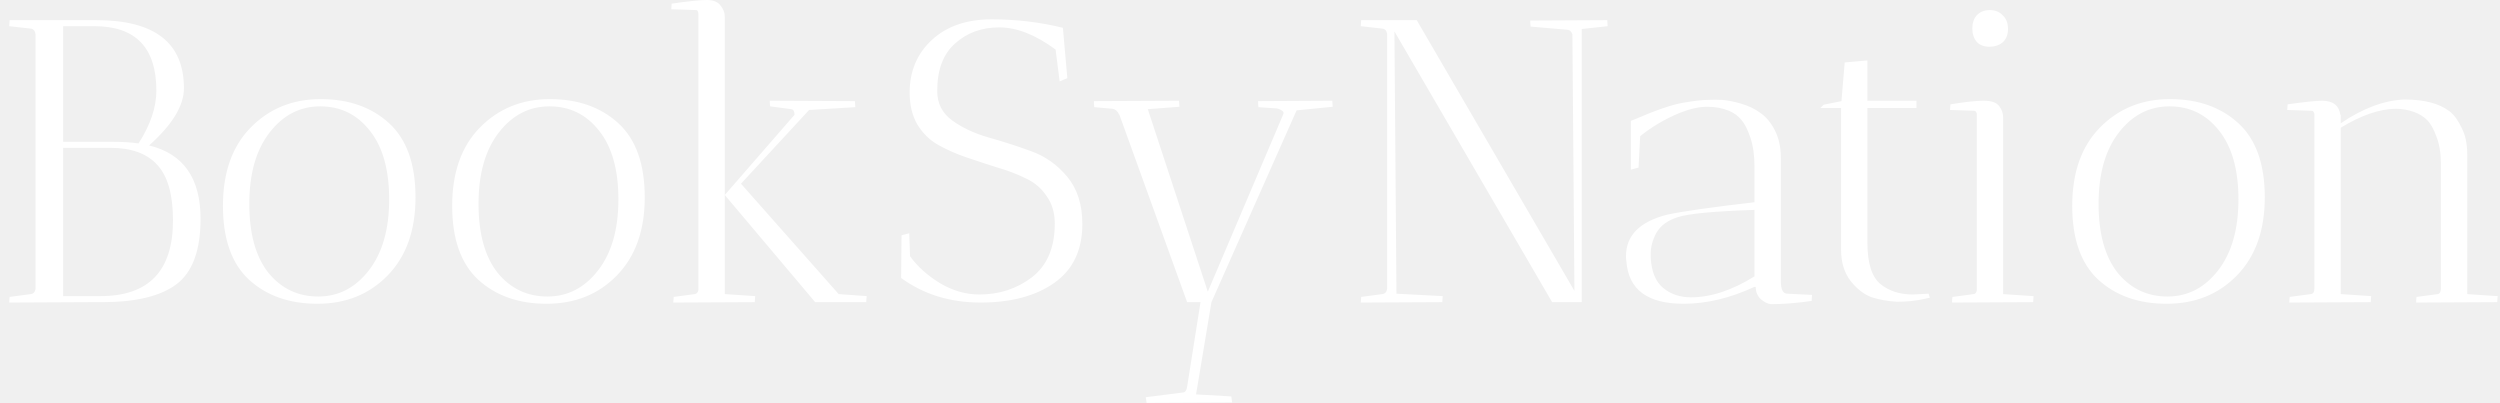
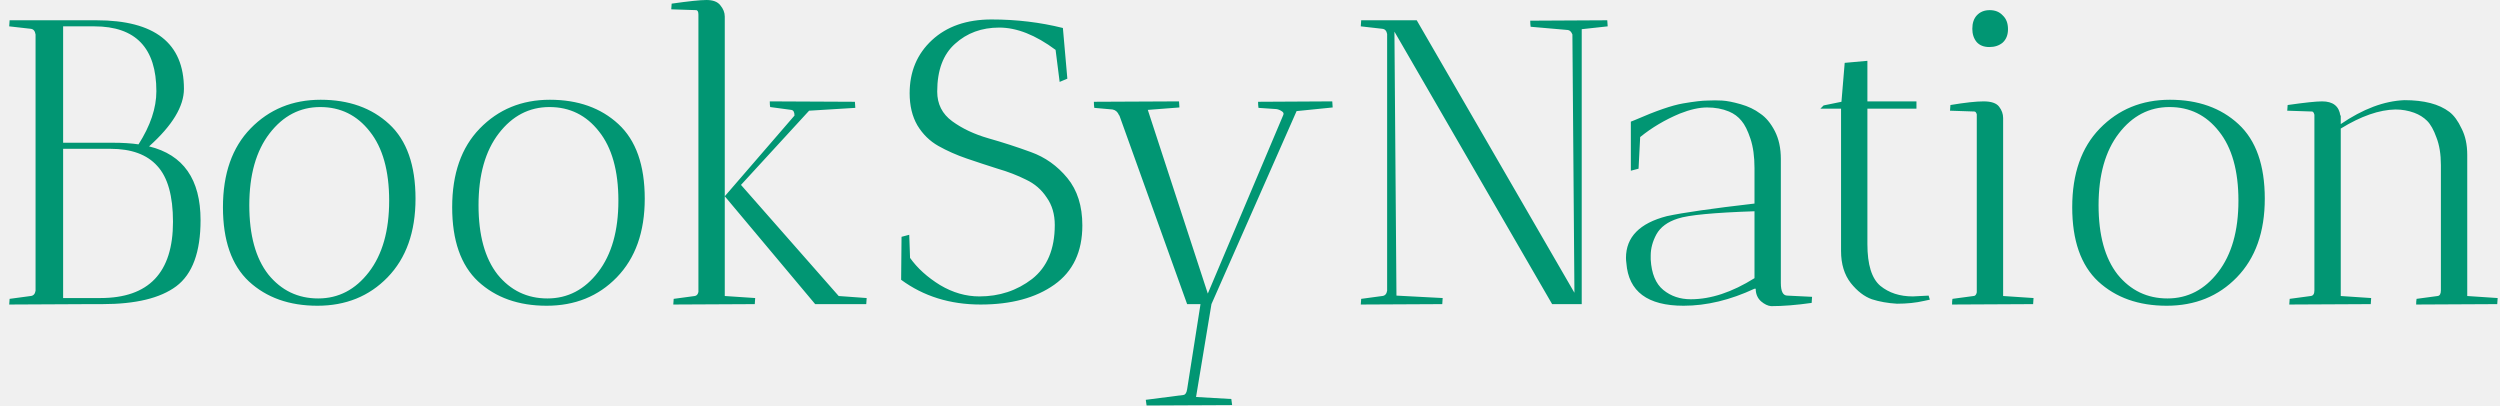
- <svg xmlns="http://www.w3.org/2000/svg" width="453" height="73" viewBox="0 0 453 73" fill="none">
-   <g clip-path="url(#clip0_214_37)">
-     <path d="M1.668 4.745L1.742 3.65H17.462C28.041 3.65 33.33 7.762 33.33 15.987C33.33 19.15 31.224 22.606 27.012 26.353C33.232 27.862 36.341 32.29 36.341 39.639C36.341 45.382 34.872 49.348 31.934 51.538C29.044 53.679 24.588 54.75 18.564 54.75H16.434L1.668 54.823L1.742 53.801L5.562 53.29C6.052 53.241 6.345 52.925 6.443 52.341V6.205C6.345 5.572 6.052 5.232 5.562 5.183L1.668 4.745ZM20.033 26.791H11.439V53.655H18.197C26.963 53.655 31.346 49.08 31.346 39.931C31.346 35.259 30.391 31.901 28.481 29.857C26.62 27.813 23.804 26.791 20.033 26.791ZM20.401 25.696C22.213 25.696 23.78 25.793 25.102 25.988C27.257 22.63 28.334 19.442 28.334 16.425C28.334 8.638 24.588 4.745 17.095 4.745H11.439V25.696H20.401ZM57.514 55.042C52.421 55.042 48.283 53.582 45.1 50.662C41.965 47.742 40.398 43.289 40.398 37.303C40.398 31.268 42.063 26.548 45.393 23.141C48.773 19.686 53.009 17.958 58.102 17.958C63.195 17.958 67.333 19.418 70.517 22.338C73.7 25.258 75.291 29.735 75.291 35.77C75.291 41.756 73.602 46.477 70.223 49.932C66.892 53.339 62.656 55.042 57.514 55.042ZM58.028 19.272C54.355 19.272 51.295 20.854 48.846 24.017C46.397 27.18 45.173 31.487 45.173 36.938C45.173 42.34 46.324 46.501 48.626 49.421C50.976 52.292 53.988 53.728 57.661 53.728C61.334 53.728 64.395 52.146 66.844 48.983C69.292 45.82 70.517 41.537 70.517 36.135C70.517 30.733 69.341 26.572 66.99 23.652C64.689 20.732 61.701 19.272 58.028 19.272ZM99.05 55.042C93.957 55.042 89.819 53.582 86.636 50.662C83.501 47.742 81.934 43.289 81.934 37.303C81.934 31.268 83.6 26.548 86.93 23.141C90.309 19.686 94.545 17.958 99.638 17.958C104.731 17.958 108.87 19.418 112.053 22.338C115.236 25.258 116.828 29.735 116.828 35.77C116.828 41.756 115.138 46.477 111.759 49.932C108.429 53.339 104.193 55.042 99.05 55.042ZM99.565 19.272C95.892 19.272 92.831 20.854 90.382 24.017C87.934 27.18 86.709 31.487 86.709 36.938C86.709 42.34 87.86 46.501 90.162 49.421C92.513 52.292 95.524 53.728 99.197 53.728C102.87 53.728 105.931 52.146 108.38 48.983C110.828 45.82 112.053 41.537 112.053 36.135C112.053 30.733 110.877 26.572 108.527 23.652C106.225 20.732 103.238 19.272 99.565 19.272ZM121.999 54.823L122.072 53.801L125.892 53.29C126.235 53.241 126.455 52.998 126.553 52.56V2.628C126.553 2.093 126.406 1.825 126.112 1.825L121.631 1.679L121.705 0.657C124.79 0.219 126.896 0 128.022 0C129.198 0 130.03 0.316 130.52 0.949C131.059 1.582 131.328 2.263 131.328 2.993V53.29L136.837 53.655C136.837 53.704 136.813 54.069 136.764 54.75L121.999 54.823ZM157.039 53.655C157.039 53.704 157.014 54.069 156.965 54.75H147.709L131.328 35.332L143.963 20.805C143.963 20.172 143.767 19.832 143.375 19.783L139.555 19.272C139.506 19.029 139.482 18.688 139.482 18.25L154.908 18.323C154.908 18.372 154.933 18.737 154.982 19.418L146.607 19.929L134.266 33.288L151.97 53.29L157.039 53.655ZM177.463 53.363C181.087 53.363 184.27 52.317 187.012 50.224C189.755 48.083 191.126 44.846 191.126 40.515C191.126 38.568 190.636 36.914 189.657 35.551C188.726 34.14 187.478 33.069 185.911 32.339C184.343 31.56 182.629 30.903 180.768 30.368C178.907 29.784 177.046 29.176 175.185 28.543C173.324 27.91 171.61 27.156 170.043 26.28C168.476 25.404 167.203 24.163 166.223 22.557C165.293 20.951 164.828 19.029 164.828 16.79C164.828 12.897 166.174 9.709 168.868 7.227C171.561 4.745 175.161 3.504 179.666 3.504C184.172 3.504 188.482 4.015 192.595 5.037L193.403 14.162L192.008 14.746L191.273 8.979C187.649 6.302 184.245 4.964 181.062 4.964C177.879 4.964 175.21 5.937 173.055 7.884C170.9 9.782 169.823 12.653 169.823 16.498C169.823 18.737 170.729 20.513 172.541 21.827C174.353 23.141 176.532 24.163 179.079 24.893C181.674 25.623 184.245 26.45 186.792 27.375C189.388 28.3 191.591 29.857 193.403 32.047C195.215 34.237 196.121 37.084 196.121 40.588C196.121 45.309 194.432 48.861 191.053 51.246C187.674 53.631 183.217 54.823 177.683 54.823C172.149 54.823 167.35 53.339 163.285 50.37L163.358 42.632L164.754 42.267L164.901 46.428C166.223 48.277 168.035 49.908 170.337 51.319C172.639 52.682 175.014 53.363 177.463 53.363ZM207.762 73L207.615 71.978L214.447 71.102C214.79 71.053 215.01 70.713 215.108 70.08L217.532 54.75H215.108L202.841 20.805L202.767 20.732C202.522 20.148 202.131 19.807 201.592 19.71L198.286 19.418C198.237 19.126 198.213 18.761 198.213 18.323L213.639 18.25C213.639 18.299 213.663 18.664 213.712 19.345L207.982 19.783L218.854 52.852L232.518 20.732C232.665 20.44 232.567 20.197 232.224 20.002C231.93 19.807 231.612 19.686 231.269 19.637L228.037 19.418C227.988 19.126 227.963 18.761 227.963 18.323L241.406 18.25C241.406 18.299 241.431 18.664 241.48 19.345L234.942 20.002L219.515 54.75L216.724 71.467L223.115 71.832C223.213 72.513 223.262 72.878 223.262 72.927L207.762 73ZM246.573 4.745L246.646 3.65H256.71L285.286 52.706L284.919 6.205C284.723 5.718 284.454 5.451 284.111 5.402L277.352 4.818C277.304 4.526 277.279 4.161 277.279 3.723L291.236 3.65C291.236 3.699 291.261 4.064 291.31 4.745L286.608 5.256V54.75H281.246L252.67 5.694L253.037 53.217L261.412 53.655C261.412 53.704 261.387 54.069 261.338 54.75L246.573 54.823L246.646 53.801L250.466 53.29C250.956 53.241 251.25 52.925 251.348 52.341V6.132C251.25 5.548 250.956 5.232 250.466 5.183L246.573 4.745ZM318.135 51.976H317.914C313.507 54.02 309.222 55.042 305.059 55.042C298.546 55.042 295.093 52.487 294.701 47.377C294.652 47.036 294.628 46.72 294.628 46.428C294.628 42.681 297.101 40.174 302.047 38.909C304.985 38.276 310.275 37.522 317.914 36.646V30.222C317.914 28.178 317.669 26.426 317.18 24.966C316.69 23.506 316.151 22.435 315.564 21.754C314.976 21.024 314.217 20.464 313.286 20.075C312.111 19.588 310.789 19.345 309.32 19.345C307.899 19.345 306.259 19.71 304.398 20.44C301.704 21.559 299.305 22.971 297.199 24.674L296.905 30.368L295.509 30.733V21.9L296.244 21.608C300.064 19.953 302.978 18.956 304.985 18.615C306.993 18.274 308.463 18.104 309.393 18.104C310.324 18.055 311.205 18.055 312.038 18.104C312.919 18.153 314.045 18.372 315.417 18.761C316.788 19.15 317.963 19.71 318.943 20.44C319.971 21.121 320.853 22.168 321.587 23.579C322.322 24.99 322.689 26.669 322.689 28.616V50.954C322.689 52.463 323.081 53.217 323.865 53.217L328.346 53.436L328.272 54.531C325.53 54.92 323.081 55.115 320.926 55.115C320.339 55.066 319.726 54.774 319.09 54.239C318.453 53.655 318.135 52.901 318.135 51.976ZM306.381 53.874C310.005 53.874 313.85 52.609 317.914 50.078V38.033C310.568 38.276 305.94 38.714 304.03 39.347C302.17 39.931 300.872 40.88 300.137 42.194C299.452 43.459 299.109 44.725 299.109 45.99C299.109 46.233 299.109 46.477 299.109 46.72C299.256 49.251 300.015 51.076 301.386 52.195C302.757 53.314 304.422 53.874 306.381 53.874ZM346.6 53.363L349.465 53.217L349.686 53.947C349.637 53.947 349.294 54.02 348.657 54.166C347.188 54.507 345.547 54.677 343.735 54.677C342.07 54.58 340.552 54.312 339.181 53.874C337.81 53.387 336.536 52.414 335.361 50.954C334.186 49.445 333.598 47.523 333.598 45.187V19.564H329.852L330.439 18.98L333.671 18.323L334.259 11.315L338.373 10.95V18.25H347.261V19.564H338.373V43.946C338.373 47.645 339.156 50.151 340.724 51.465C342.291 52.73 344.25 53.363 346.6 53.363ZM362.967 21.243V53.29L368.477 53.655C368.477 53.704 368.452 54.069 368.403 54.75L353.712 54.823C353.712 54.385 353.736 54.044 353.785 53.801L357.605 53.29C357.899 53.29 358.095 53.071 358.193 52.633V20.586C358.095 20.245 357.948 20.075 357.752 20.075L353.344 19.929L353.418 18.907C356.062 18.469 358.07 18.25 359.441 18.25C360.813 18.25 361.743 18.566 362.233 19.199C362.723 19.832 362.967 20.513 362.967 21.243ZM360.47 8.468C359.49 8.468 358.731 8.176 358.193 7.592C357.654 6.959 357.385 6.156 357.385 5.183C357.385 4.161 357.654 3.358 358.193 2.774C358.78 2.141 359.564 1.825 360.543 1.825C361.523 1.825 362.306 2.141 362.894 2.774C363.531 3.358 363.849 4.185 363.849 5.256C363.849 6.278 363.531 7.081 362.894 7.665C362.257 8.2 361.449 8.468 360.47 8.468ZM392.602 55.042C387.509 55.042 383.371 53.582 380.188 50.662C377.053 47.742 375.486 43.289 375.486 37.303C375.486 31.268 377.151 26.548 380.481 23.141C383.861 19.686 388.097 17.958 393.19 17.958C398.283 17.958 402.421 19.418 405.605 22.338C408.788 25.258 410.379 29.735 410.379 35.77C410.379 41.756 408.69 46.477 405.311 49.932C401.981 53.339 397.744 55.042 392.602 55.042ZM393.116 19.272C389.443 19.272 386.383 20.854 383.934 24.017C381.485 27.18 380.261 31.487 380.261 36.938C380.261 42.34 381.412 46.501 383.714 49.421C386.064 52.292 389.076 53.728 392.749 53.728C396.422 53.728 399.483 52.146 401.932 48.983C404.38 45.82 405.605 41.537 405.605 36.135C405.605 30.733 404.429 26.572 402.078 23.652C399.777 20.732 396.789 19.272 393.116 19.272ZM414.816 54.823L414.889 53.801L418.709 53.29C419.15 53.241 419.37 52.901 419.37 52.268V20.659C419.272 20.27 419.125 20.075 418.929 20.075L414.448 19.929L414.522 18.907C417.607 18.469 419.688 18.25 420.766 18.25C422.725 18.25 423.827 19.102 424.071 20.805H424.145V22.338C428.161 19.613 432.005 18.177 435.678 18.031C439.253 18.031 441.971 18.737 443.832 20.148C444.665 20.781 445.399 21.778 446.036 23.141C446.721 24.455 447.064 26.037 447.064 27.886V53.29L452.574 53.655C452.574 53.704 452.549 54.069 452.5 54.75L437.808 54.823C437.808 54.385 437.833 54.044 437.882 53.801L441.702 53.29C442.093 53.241 442.289 52.901 442.289 52.268V29.711C442.289 27.764 442.02 26.11 441.481 24.747C440.992 23.384 440.428 22.387 439.792 21.754C439.155 21.121 438.372 20.635 437.441 20.294C436.364 19.905 435.237 19.71 434.062 19.71C431.124 19.759 427.818 20.902 424.145 23.141V53.29L429.654 53.655C429.654 53.704 429.63 54.069 429.581 54.75L414.816 54.823Z" fill="white" />
+ <svg xmlns="http://www.w3.org/2000/svg" width="746" height="121" viewBox="0 0 746 121" fill="none">
+   <g clip-path="url(#clip0_405_3)">
+     <path d="M2.748 7.865L2.869 6.05H28.757C46.177 6.05 54.887 12.866 54.887 26.499C54.887 31.742 51.419 37.47 44.483 43.681C54.726 46.182 59.847 53.522 59.847 65.703C59.847 75.222 57.427 81.796 52.589 85.426C47.83 88.975 40.491 90.75 30.571 90.75H27.063L2.748 90.871L2.869 89.177L9.159 88.33C9.966 88.249 10.45 87.725 10.611 86.757V10.285C10.45 9.236 9.966 8.672 9.159 8.591L2.748 7.865ZM32.991 44.407H18.837V88.935H29.966C44.403 88.935 51.621 81.352 51.621 66.187C51.621 58.443 50.048 52.877 46.903 49.489C43.838 46.101 39.201 44.407 32.991 44.407ZM33.596 42.592C36.58 42.592 39.16 42.753 41.338 43.076C44.886 37.51 46.661 32.226 46.661 27.225C46.661 14.318 40.491 7.865 28.152 7.865H18.837V42.592H33.596ZM94.714 91.234C86.327 91.234 79.512 88.814 74.27 83.974C69.108 79.134 66.528 71.753 66.528 61.831C66.528 51.828 69.27 44.004 74.754 38.357C80.319 32.63 87.295 29.766 95.682 29.766C104.07 29.766 110.884 32.186 116.127 37.026C121.369 41.866 123.99 49.287 123.99 59.29C123.99 69.212 121.207 77.037 115.643 82.764C110.159 88.411 103.182 91.234 94.714 91.234ZM95.561 31.944C89.513 31.944 84.472 34.566 80.439 39.809C76.407 45.052 74.391 52.191 74.391 61.226C74.391 70.18 76.286 77.077 80.077 81.917C83.948 86.676 88.908 89.056 94.956 89.056C101.005 89.056 106.045 86.434 110.078 81.191C114.11 75.948 116.127 68.849 116.127 59.895C116.127 50.941 114.191 44.044 110.32 39.204C106.529 34.364 101.61 31.944 95.561 31.944ZM163.116 91.234C154.729 91.234 147.914 88.814 142.672 83.974C137.51 79.134 134.929 71.753 134.929 61.831C134.929 51.828 137.671 44.004 143.156 38.357C148.72 32.63 155.696 29.766 164.084 29.766C172.471 29.766 179.286 32.186 184.528 37.026C189.77 41.866 192.392 49.287 192.392 59.29C192.392 69.212 189.609 77.037 184.044 82.764C178.56 88.411 171.584 91.234 163.116 91.234ZM163.963 31.944C157.914 31.944 152.874 34.566 148.841 39.809C144.809 45.052 142.793 52.191 142.793 61.226C142.793 70.18 144.688 77.077 148.478 81.917C152.35 86.676 157.309 89.056 163.358 89.056C169.407 89.056 174.447 86.434 178.48 81.191C182.512 75.948 184.528 68.849 184.528 59.895C184.528 50.941 182.593 44.044 178.722 39.204C174.931 34.364 170.012 31.944 163.963 31.944ZM200.907 90.871L201.028 89.177L207.319 88.33C207.883 88.249 208.246 87.846 208.407 87.12V4.356C208.407 3.469 208.165 3.025 207.682 3.025L200.302 2.783L200.423 1.089C205.504 0.363 208.972 0 210.827 0C212.762 0 214.133 0.524 214.94 1.573C215.827 2.622 216.271 3.751 216.271 4.961V88.33L225.344 88.935C225.344 89.016 225.303 89.621 225.223 90.75L200.907 90.871ZM258.611 88.935C258.611 89.016 258.571 89.621 258.49 90.75H243.248L216.271 58.564L237.078 34.485C237.078 33.436 236.755 32.872 236.11 32.791L229.82 31.944C229.739 31.541 229.699 30.976 229.699 30.25L255.103 30.371C255.103 30.452 255.143 31.057 255.224 32.186L241.433 33.033L221.11 55.176L250.264 88.33L258.611 88.935ZM292.245 88.451C298.213 88.451 303.455 86.717 307.972 83.248C312.488 79.699 314.746 74.334 314.746 67.155C314.746 63.928 313.94 61.186 312.327 58.927C310.795 56.588 308.738 54.813 306.157 53.603C303.576 52.312 300.754 51.223 297.689 50.336C294.624 49.368 291.56 48.36 288.495 47.311C285.431 46.262 282.608 45.012 280.027 43.56C277.446 42.108 275.349 40.051 273.736 37.389C272.204 34.727 271.438 31.541 271.438 27.83C271.438 21.377 273.656 16.093 278.092 11.979C282.527 7.865 288.455 5.808 295.875 5.808C303.294 5.808 310.391 6.655 317.166 8.349L318.496 23.474L316.198 24.442L314.988 14.883C309.02 10.446 303.415 8.228 298.173 8.228C292.931 8.228 288.536 9.841 284.987 13.068C281.438 16.214 279.664 20.973 279.664 27.346C279.664 31.057 281.156 34.001 284.14 36.179C287.124 38.357 290.713 40.051 294.907 41.261C299.181 42.471 303.415 43.842 307.609 45.375C311.883 46.908 315.512 49.489 318.496 53.119C321.48 56.749 322.972 61.468 322.972 67.276C322.972 75.101 320.19 80.989 314.625 84.942C309.061 88.895 301.722 90.871 292.608 90.871C283.495 90.871 275.591 88.411 268.898 83.49L269.019 70.664L271.317 70.059L271.559 76.956C273.736 80.021 276.72 82.724 280.511 85.063C284.301 87.322 288.213 88.451 292.245 88.451ZM342.142 121L341.9 119.306L353.151 117.854C353.715 117.773 354.078 117.209 354.239 116.16L358.231 90.75H354.239L334.038 34.485L333.917 34.364C333.514 33.396 332.868 32.831 331.981 32.67L326.537 32.186C326.457 31.702 326.416 31.097 326.416 30.371L351.82 30.25C351.82 30.331 351.86 30.936 351.941 32.065L342.505 32.791L360.409 87.604L382.91 34.364C383.152 33.88 382.991 33.477 382.426 33.154C381.942 32.831 381.418 32.63 380.853 32.549L375.531 32.186C375.45 31.702 375.41 31.097 375.41 30.371L397.548 30.25C397.548 30.331 397.588 30.936 397.669 32.065L386.902 33.154L361.498 90.75L356.901 118.459L367.425 119.064C367.587 120.193 367.667 120.798 367.667 120.879L342.142 121ZM406.056 7.865L406.177 6.05H422.75L469.809 87.362L469.204 10.285C468.881 9.478 468.438 9.035 467.873 8.954L456.744 7.986C456.663 7.502 456.623 6.897 456.623 6.171L479.608 6.05C479.608 6.131 479.648 6.736 479.729 7.865L471.986 8.712V90.75H463.155L416.097 9.438L416.702 88.209L430.493 88.935C430.493 89.016 430.452 89.621 430.372 90.75L406.056 90.871L406.177 89.177L412.468 88.33C413.274 88.249 413.758 87.725 413.919 86.757V10.164C413.758 9.196 413.274 8.672 412.468 8.591L406.056 7.865ZM523.904 86.152H523.541C516.283 89.54 509.226 91.234 502.371 91.234C491.644 91.234 485.959 86.999 485.313 78.529C485.233 77.964 485.192 77.44 485.192 76.956C485.192 70.745 489.265 66.59 497.411 64.493C502.25 63.444 510.96 62.194 523.541 60.742V50.094C523.541 46.706 523.138 43.802 522.331 41.382C521.525 38.962 520.638 37.187 519.67 36.058C518.702 34.848 517.452 33.92 515.92 33.275C513.984 32.468 511.807 32.065 509.387 32.065C507.048 32.065 504.347 32.67 501.282 33.88C496.846 35.735 492.894 38.075 489.427 40.898L488.943 50.336L486.644 50.941V36.3L487.854 35.816C494.145 33.073 498.943 31.42 502.25 30.855C505.556 30.29 507.976 30.008 509.508 30.008C511.04 29.927 512.492 29.927 513.863 30.008C515.315 30.089 517.17 30.452 519.428 31.097C521.686 31.742 523.622 32.67 525.235 33.88C526.928 35.009 528.38 36.744 529.59 39.083C530.799 41.422 531.404 44.205 531.404 47.432V84.458C531.404 86.959 532.049 88.209 533.34 88.209L540.719 88.572L540.598 90.387C536.082 91.032 532.049 91.355 528.501 91.355C527.533 91.274 526.525 90.79 525.477 89.903C524.428 88.935 523.904 87.685 523.904 86.152ZM504.548 89.298C510.516 89.298 516.847 87.201 523.541 83.006V63.041C511.444 63.444 503.822 64.17 500.677 65.219C497.612 66.187 495.475 67.76 494.266 69.938C493.136 72.035 492.572 74.133 492.572 76.23C492.572 76.633 492.572 77.037 492.572 77.44C492.814 81.635 494.064 84.66 496.322 86.515C498.58 88.37 501.322 89.298 504.548 89.298ZM570.781 88.451L575.499 88.209L575.862 89.419C575.781 89.419 575.217 89.54 574.168 89.782C571.749 90.347 569.047 90.629 566.063 90.629C563.321 90.468 560.821 90.024 558.563 89.298C556.304 88.491 554.208 86.878 552.272 84.458C550.336 81.957 549.369 78.771 549.369 74.899V32.428H543.199L544.167 31.46L549.49 30.371L550.457 18.755L557.232 18.15V30.25H571.87V32.428H557.232V72.842C557.232 78.973 558.522 83.127 561.103 85.305C563.684 87.402 566.91 88.451 570.781 88.451ZM597.734 35.211V88.33L606.807 88.935C606.807 89.016 606.767 89.621 606.686 90.75L582.492 90.871C582.492 90.145 582.532 89.58 582.613 89.177L588.903 88.33C589.387 88.33 589.71 87.967 589.871 87.241V34.122C589.71 33.557 589.468 33.275 589.145 33.275L581.887 33.033L582.008 31.339C586.363 30.613 589.669 30.25 591.928 30.25C594.186 30.25 595.718 30.774 596.525 31.823C597.331 32.872 597.734 34.001 597.734 35.211ZM593.621 14.036C592.008 14.036 590.758 13.552 589.871 12.584C588.984 11.535 588.54 10.204 588.54 8.591C588.54 6.897 588.984 5.566 589.871 4.598C590.839 3.549 592.129 3.025 593.742 3.025C595.355 3.025 596.646 3.549 597.613 4.598C598.662 5.566 599.186 6.937 599.186 8.712C599.186 10.406 598.662 11.737 597.613 12.705C596.565 13.592 595.234 14.036 593.621 14.036ZM646.537 91.234C638.149 91.234 631.335 88.814 626.092 83.974C620.931 79.134 618.35 71.753 618.35 61.831C618.35 51.828 621.092 44.004 626.576 38.357C632.141 32.63 639.117 29.766 647.505 29.766C655.892 29.766 662.707 32.186 667.949 37.026C673.191 41.866 675.812 49.287 675.812 59.29C675.812 69.212 673.03 77.037 667.465 82.764C661.981 88.411 655.005 91.234 646.537 91.234ZM647.384 31.944C641.335 31.944 636.294 34.566 632.262 39.809C628.23 45.052 626.213 52.191 626.213 61.226C626.213 70.18 628.109 77.077 631.899 81.917C635.77 86.676 640.73 89.056 646.779 89.056C652.827 89.056 657.868 86.434 661.9 81.191C665.933 75.948 667.949 68.849 667.949 59.895C667.949 50.941 666.013 44.044 662.142 39.204C658.352 34.364 653.432 31.944 647.384 31.944ZM683.118 90.871L683.239 89.177L689.529 88.33C690.255 88.249 690.618 87.685 690.618 86.636V34.243C690.457 33.598 690.215 33.275 689.892 33.275L682.513 33.033L682.634 31.339C687.715 30.613 691.142 30.25 692.917 30.25C696.142 30.25 697.957 31.662 698.36 34.485H698.481V37.026C705.094 32.509 711.425 30.129 717.474 29.887C723.361 29.887 727.837 31.057 730.902 33.396C732.273 34.445 733.483 36.098 734.531 38.357C735.66 40.535 736.225 43.157 736.225 46.222V88.33L745.298 88.935C745.298 89.016 745.258 89.621 745.177 90.75L720.982 90.871C720.982 90.145 721.023 89.58 721.103 89.177L727.394 88.33C728.039 88.249 728.362 87.685 728.362 86.636V49.247C728.362 46.02 727.918 43.278 727.031 41.019C726.224 38.76 725.297 37.107 724.249 36.058C723.2 35.009 721.91 34.203 720.377 33.638C718.603 32.993 716.748 32.67 714.813 32.67C709.974 32.751 704.53 34.646 698.481 38.357V88.33L707.554 88.935C707.554 89.016 707.514 89.621 707.433 90.75L683.118 90.871Z" fill="#019673" />
  </g>
  <defs>
-     <clipPath id="clip0_214_37">
-       <rect width="453" height="73" fill="white" />
+     <clipPath id="clip0_405_3">
+       <rect width="746" height="121" fill="white" />
    </clipPath>
  </defs>
</svg>
